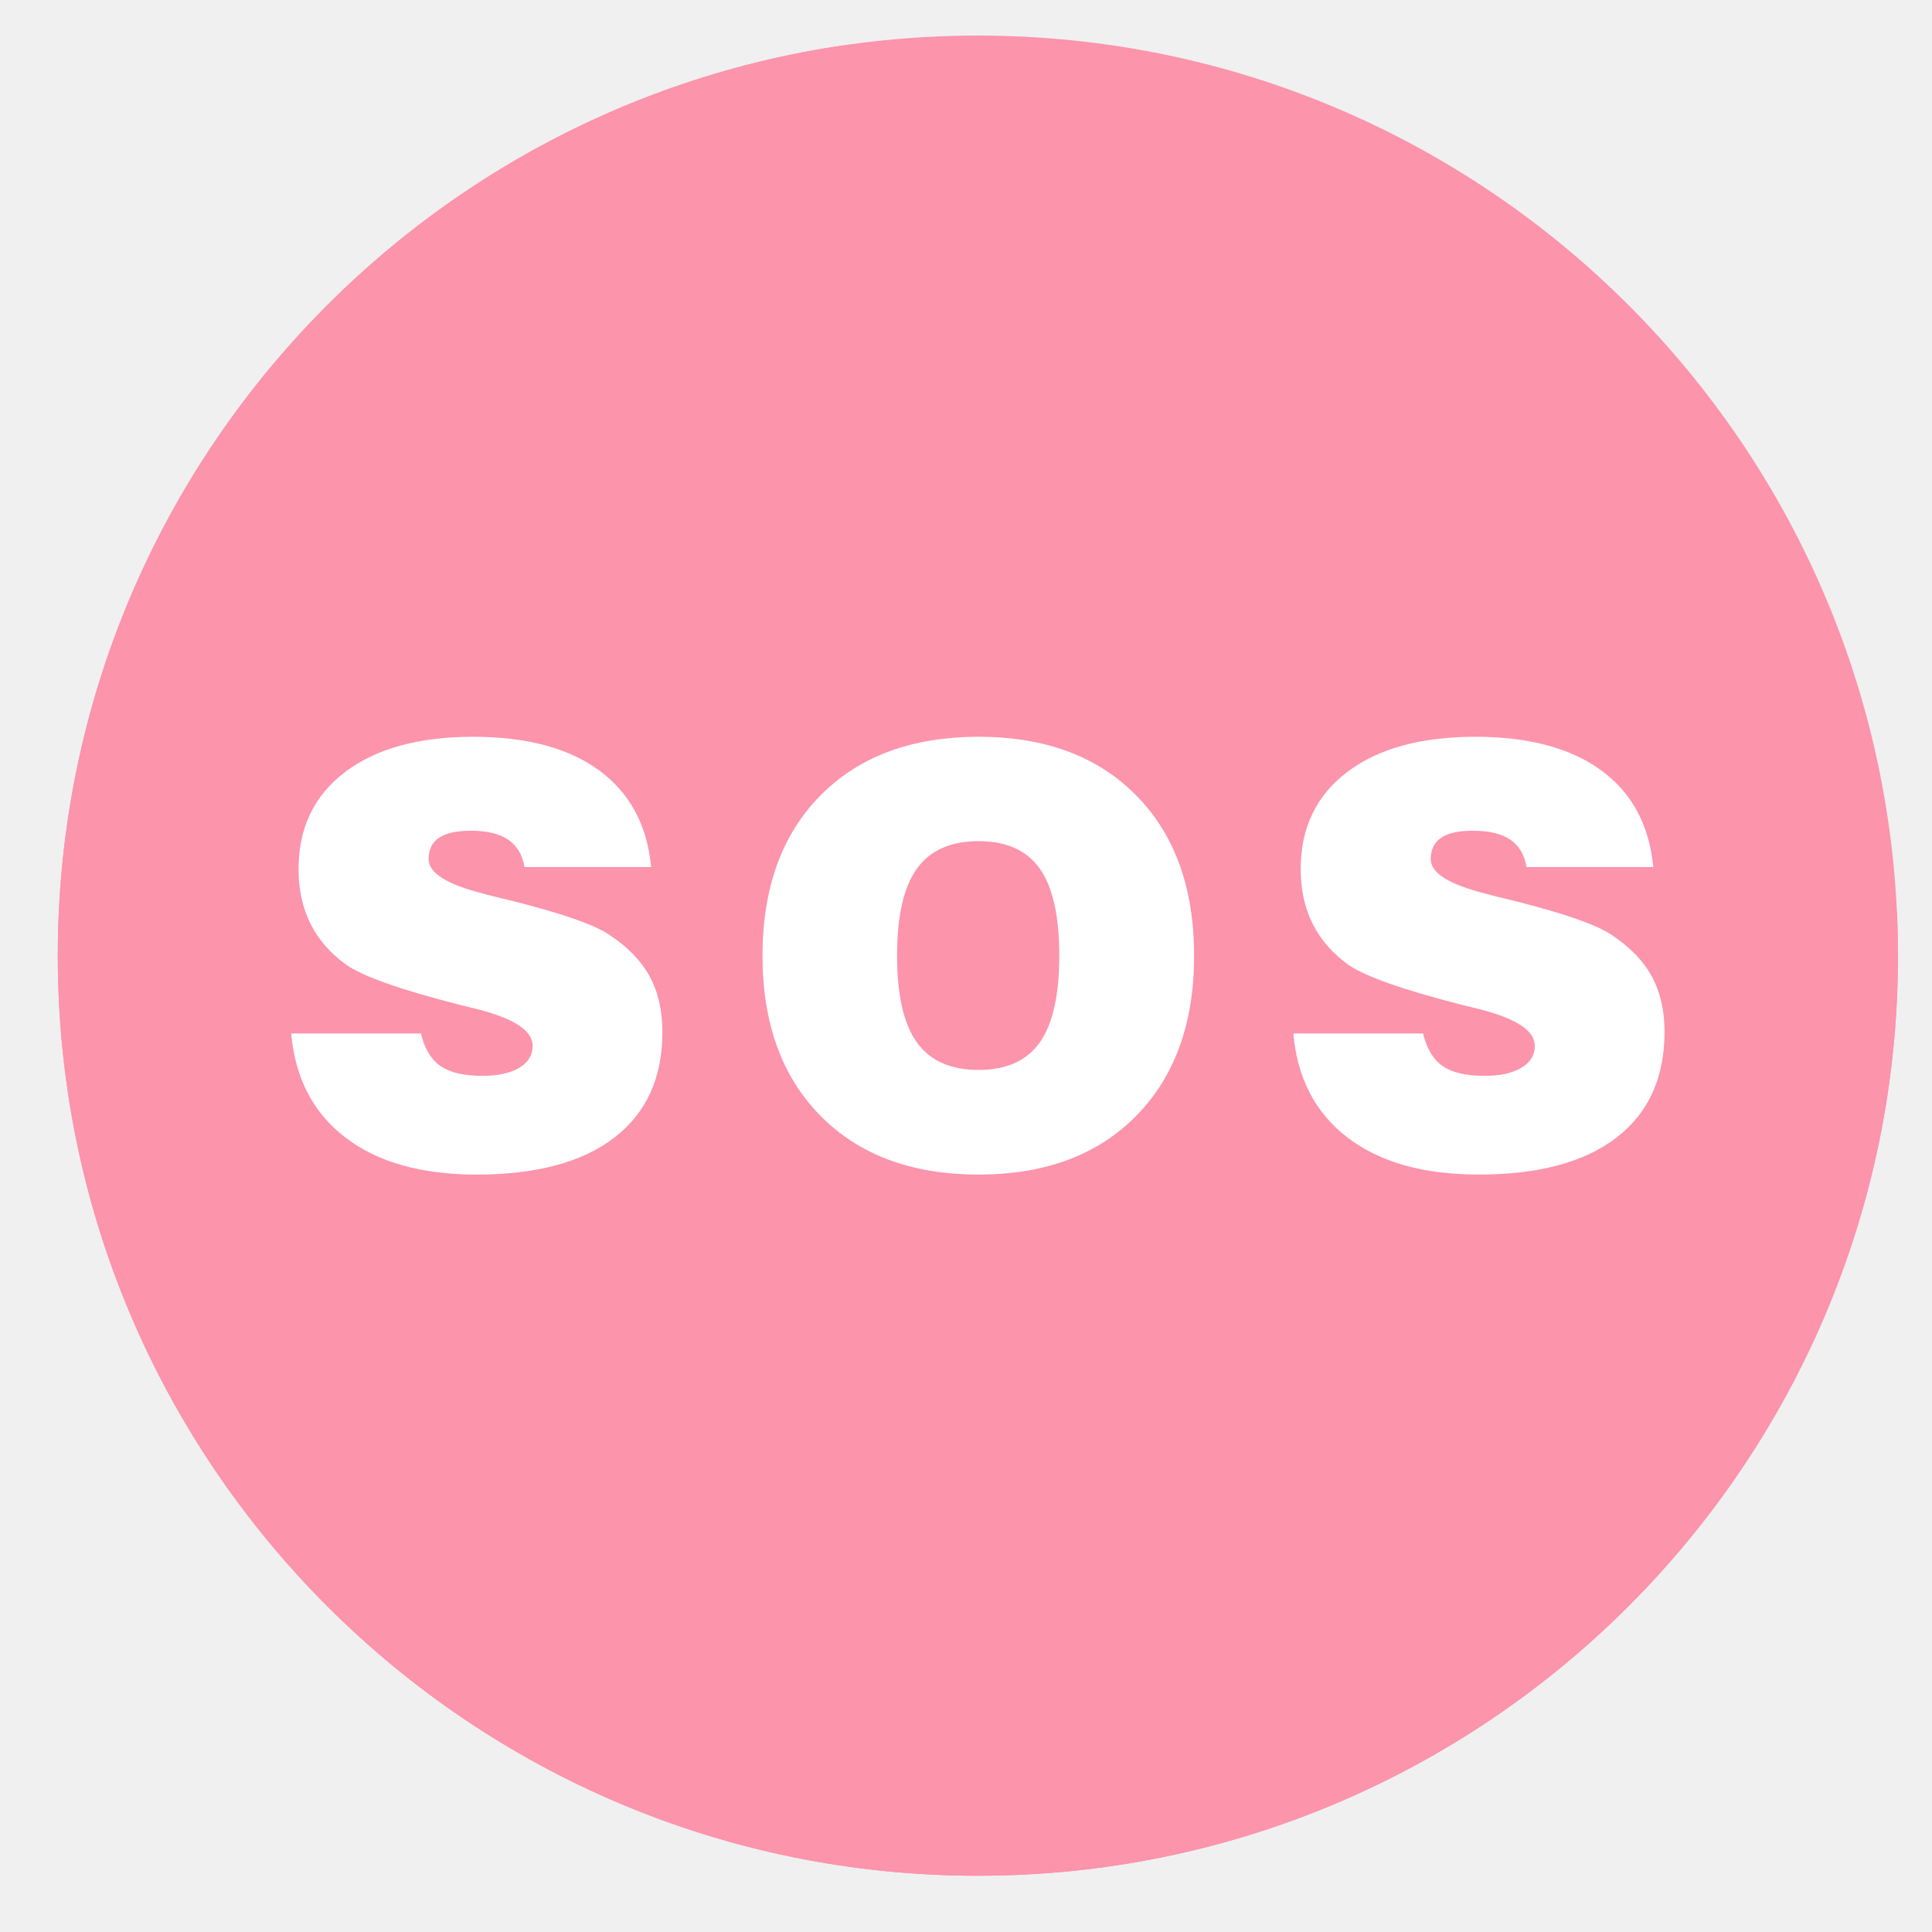
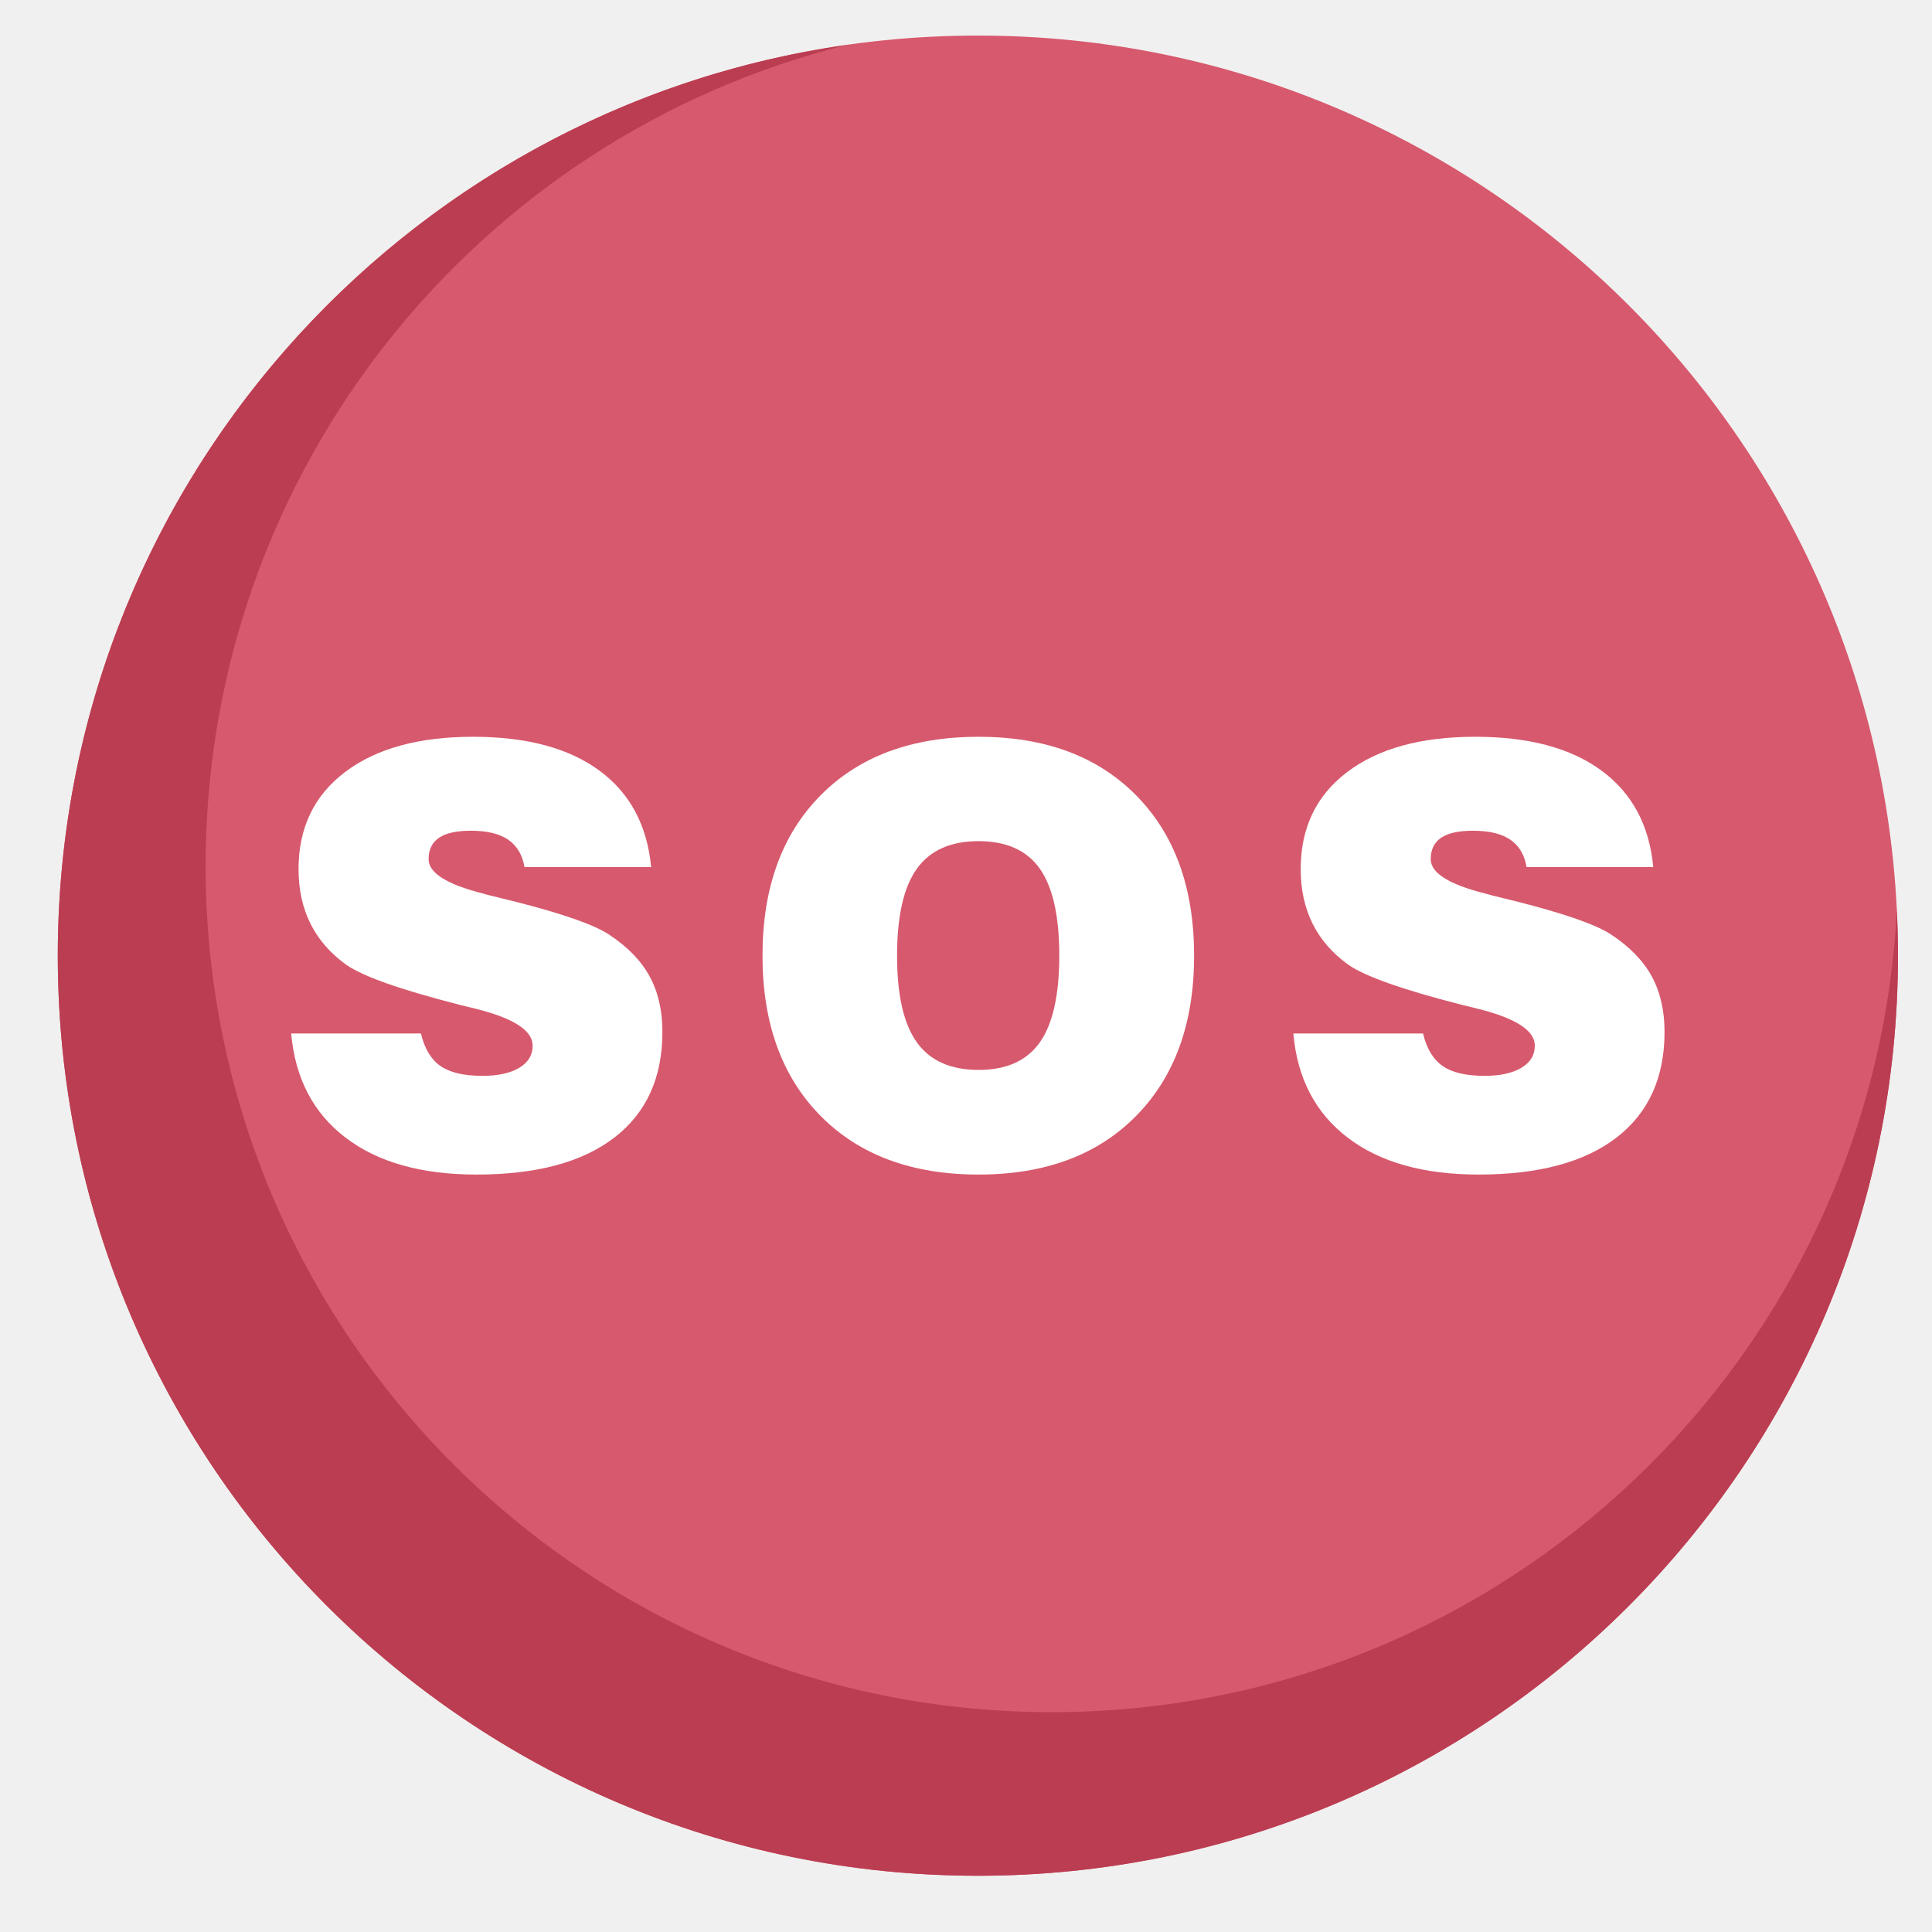
<svg xmlns="http://www.w3.org/2000/svg" width="241" zoomAndPan="magnify" viewBox="0 0 180.75 180.75" height="241" preserveAspectRatio="xMidYMid meet" version="1.0">
  <defs>
    <clipPath id="72ec442ad6">
      <path d="M 5 3 L 178 3 L 178 176 L 5 176 Z M 5 3 " clip-rule="nonzero" />
    </clipPath>
    <clipPath id="eace5e4373">
      <path d="M 0 74.895 L 0 104.875 C 0 146.238 33.531 179.77 74.895 179.77 L 104.875 179.77 C 146.238 179.77 179.77 146.238 179.77 104.875 L 179.77 74.895 C 179.77 33.531 146.238 0 104.875 0 L 74.895 0 C 33.531 0 0 33.531 0 74.895 Z M 0 74.895 " clip-rule="nonzero" />
    </clipPath>
    <clipPath id="757dec4982">
      <path d="M 55 14 L 167 14 L 167 98 L 55 98 Z M 55 14 " clip-rule="nonzero" />
    </clipPath>
    <clipPath id="01c8887e85">
      <path d="M 0 74.895 L 0 104.875 C 0 146.238 33.531 179.77 74.895 179.77 L 104.875 179.77 C 146.238 179.77 179.77 146.238 179.77 104.875 L 179.77 74.895 C 179.77 33.531 146.238 0 104.875 0 L 74.895 0 C 33.531 0 0 33.531 0 74.895 Z M 0 74.895 " clip-rule="nonzero" />
    </clipPath>
    <clipPath id="240ec5e0c2">
      <path d="M 5 4 L 178 4 L 178 176 L 5 176 Z M 5 4 " clip-rule="nonzero" />
    </clipPath>
    <clipPath id="f095984007">
      <path d="M 0 74.895 L 0 104.875 C 0 146.238 33.531 179.77 74.895 179.77 L 104.875 179.77 C 146.238 179.77 179.77 146.238 179.77 104.875 L 179.77 74.895 C 179.77 33.531 146.238 0 104.875 0 L 74.895 0 C 33.531 0 0 33.531 0 74.895 Z M 0 74.895 " clip-rule="nonzero" />
    </clipPath>
    <clipPath id="6d89045c23">
      <path d="M 27 68 L 62 68 L 62 110 L 27 110 Z M 27 68 " clip-rule="nonzero" />
    </clipPath>
    <clipPath id="b463e28850">
      <path d="M 0 74.895 L 0 104.875 C 0 146.238 33.531 179.77 74.895 179.77 L 104.875 179.77 C 146.238 179.77 179.77 146.238 179.77 104.875 L 179.77 74.895 C 179.77 33.531 146.238 0 104.875 0 L 74.895 0 C 33.531 0 0 33.531 0 74.895 Z M 0 74.895 " clip-rule="nonzero" />
    </clipPath>
    <clipPath id="f5fc26a26e">
      <path d="M 71 68 L 112 68 L 112 110 L 71 110 Z M 71 68 " clip-rule="nonzero" />
    </clipPath>
    <clipPath id="125d8ca8c8">
      <path d="M 0 74.895 L 0 104.875 C 0 146.238 33.531 179.77 74.895 179.77 L 104.875 179.77 C 146.238 179.77 179.77 146.238 179.77 104.875 L 179.77 74.895 C 179.77 33.531 146.238 0 104.875 0 L 74.895 0 C 33.531 0 0 33.531 0 74.895 Z M 0 74.895 " clip-rule="nonzero" />
    </clipPath>
    <clipPath id="6225898d57">
      <path d="M 121 68 L 156 68 L 156 110 L 121 110 Z M 121 68 " clip-rule="nonzero" />
    </clipPath>
    <clipPath id="6c13a8dd72">
      <path d="M 0 74.895 L 0 104.875 C 0 146.238 33.531 179.77 74.895 179.77 L 104.875 179.77 C 146.238 179.77 179.77 146.238 179.77 104.875 L 179.77 74.895 C 179.77 33.531 146.238 0 104.875 0 L 74.895 0 C 33.531 0 0 33.531 0 74.895 Z M 0 74.895 " clip-rule="nonzero" />
    </clipPath>
    <clipPath id="c09749a643">
      <path d="M 0 0 L 179.75 0 L 179.75 179.75 L 0 179.75 Z M 0 0 " clip-rule="nonzero" />
    </clipPath>
    <clipPath id="841420c98b">
      <path d="M 0 74.895 L 0 104.875 C 0 146.238 33.531 179.77 74.895 179.77 L 104.875 179.77 C 146.238 179.77 179.77 146.238 179.77 104.875 L 179.77 74.895 C 179.77 33.531 146.238 0 104.875 0 L 74.895 0 C 33.531 0 0 33.531 0 74.895 Z M 0 74.895 " clip-rule="nonzero" />
    </clipPath>
  </defs>
  <g clip-path="url(#72ec442ad6)">
    <g clip-path="url(#eace5e4373)">
-       <path fill="#fc94ab" d="M 177.566 89.41 C 177.566 136.949 139.027 175.488 91.484 175.488 C 43.945 175.488 5.406 136.949 5.406 89.41 C 5.406 41.867 43.945 3.328 91.484 3.328 C 139.027 3.328 177.566 41.867 177.566 89.41 " fill-opacity="1" fill-rule="nonzero" />
+       <path fill="#d7596d" d="M 177.566 89.41 C 177.566 136.949 139.027 175.488 91.484 175.488 C 43.945 175.488 5.406 136.949 5.406 89.41 C 5.406 41.867 43.945 3.328 91.484 3.328 C 139.027 3.328 177.566 41.867 177.566 89.41 " fill-opacity="1" fill-rule="nonzero" />
    </g>
  </g>
  <g clip-path="url(#757dec4982)">
    <g clip-path="url(#01c8887e85)">
-       <path fill="#fc94ab" d="M 55.859 23.543 C 56.477 64.363 89.75 97.262 130.711 97.262 C 143.613 97.262 155.746 94 166.34 88.258 C 165.723 47.441 132.449 14.539 91.484 14.539 C 78.59 14.539 66.453 17.805 55.859 23.543 " fill-opacity="1" fill-rule="nonzero" />
+       <path fill="#d7596d" d="M 55.859 23.543 C 56.477 64.363 89.75 97.262 130.711 97.262 C 143.613 97.262 155.746 94 166.34 88.258 C 165.723 47.441 132.449 14.539 91.484 14.539 C 78.59 14.539 66.453 17.805 55.859 23.543 " fill-opacity="1" fill-rule="nonzero" />
    </g>
  </g>
  <g clip-path="url(#240ec5e0c2)">
    <g clip-path="url(#f095984007)">
-       <path fill="#fc94ab" d="M 98.402 160.184 C 54.68 160.184 19.238 124.742 19.238 81.023 C 19.238 43.918 44.766 12.777 79.223 4.203 C 37.492 10.16 5.406 46.035 5.406 89.41 C 5.406 136.949 43.945 175.488 91.484 175.488 C 139.027 175.488 177.566 136.949 177.566 89.41 C 177.566 87.977 177.527 86.555 177.461 85.141 C 175.316 126.945 140.742 160.184 98.402 160.184 " fill-opacity="1" fill-rule="nonzero" />
+       <path fill="#bb3d51" d="M 98.402 160.184 C 54.68 160.184 19.238 124.742 19.238 81.023 C 19.238 43.918 44.766 12.777 79.223 4.203 C 37.492 10.16 5.406 46.035 5.406 89.41 C 5.406 136.949 43.945 175.488 91.484 175.488 C 139.027 175.488 177.566 136.949 177.566 89.41 C 177.566 87.977 177.527 86.555 177.461 85.141 C 175.316 126.945 140.742 160.184 98.402 160.184 " fill-opacity="1" fill-rule="nonzero" />
    </g>
  </g>
  <g clip-path="url(#6d89045c23)">
    <g clip-path="url(#b463e28850)">
      <path fill="#ffffff" d="M 27.242 96.691 L 39.383 96.691 C 39.715 98.102 40.324 99.113 41.203 99.727 C 42.086 100.344 43.395 100.652 45.137 100.652 C 46.594 100.652 47.746 100.398 48.578 99.898 C 49.414 99.398 49.832 98.707 49.832 97.828 C 49.832 96.422 48.082 95.277 44.582 94.395 C 43.879 94.223 43.344 94.09 42.973 94 C 40.105 93.262 37.82 92.59 36.125 91.98 C 34.426 91.375 33.191 90.809 32.418 90.277 C 30.922 89.207 29.801 87.922 29.051 86.426 C 28.305 84.93 27.93 83.227 27.93 81.309 C 27.93 77.453 29.383 74.426 32.285 72.227 C 35.188 70.027 39.184 68.93 44.266 68.93 C 49.262 68.93 53.195 69.98 56.062 72.082 C 58.93 74.188 60.547 77.199 60.918 81.121 L 49.07 81.121 C 48.875 79.98 48.367 79.125 47.551 78.562 C 46.734 78 45.566 77.719 44.055 77.719 C 42.715 77.719 41.723 77.938 41.074 78.379 C 40.422 78.82 40.098 79.484 40.098 80.383 C 40.098 81.668 41.801 82.742 45.215 83.602 C 45.516 83.691 45.742 83.754 45.902 83.789 C 46.395 83.91 47.141 84.098 48.145 84.34 C 52.668 85.488 55.621 86.523 57.012 87.457 C 58.738 88.598 59.996 89.902 60.785 91.363 C 61.578 92.824 61.973 94.547 61.973 96.535 C 61.973 100.824 60.473 104.125 57.473 106.43 C 54.473 108.738 50.176 109.887 44.582 109.887 C 39.426 109.887 35.34 108.738 32.324 106.43 C 29.305 104.125 27.613 100.879 27.242 96.691 " fill-opacity="1" fill-rule="nonzero" />
    </g>
  </g>
  <g clip-path="url(#f5fc26a26e)">
    <g clip-path="url(#125d8ca8c8)">
      <path fill="#ffffff" d="M 83.926 89.41 C 83.926 93.086 84.539 95.785 85.773 97.512 C 87.004 99.234 88.93 100.098 91.551 100.098 C 94.156 100.098 96.066 99.238 97.277 97.523 C 98.492 95.809 99.102 93.105 99.102 89.41 C 99.102 85.699 98.492 82.984 97.277 81.266 C 96.066 79.555 94.156 78.695 91.551 78.695 C 88.93 78.695 87.004 79.559 85.773 81.281 C 84.539 83.004 83.926 85.715 83.926 89.41 Z M 71.336 89.41 C 71.336 83.074 73.145 78.078 76.758 74.422 C 80.375 70.758 85.309 68.93 91.551 68.93 C 97.781 68.93 102.695 70.758 106.305 74.422 C 109.91 78.078 111.715 83.074 111.715 89.41 C 111.715 95.727 109.91 100.719 106.305 104.387 C 102.695 108.055 97.781 109.887 91.551 109.887 C 85.309 109.887 80.375 108.055 76.758 104.387 C 73.145 100.719 71.336 95.727 71.336 89.41 " fill-opacity="1" fill-rule="nonzero" />
    </g>
  </g>
  <g clip-path="url(#6225898d57)">
    <g clip-path="url(#6c13a8dd72)">
      <path fill="#ffffff" d="M 121 96.691 L 133.137 96.691 C 133.473 98.102 134.078 99.113 134.961 99.727 C 135.84 100.344 137.148 100.652 138.891 100.652 C 140.352 100.652 141.5 100.398 142.336 99.898 C 143.172 99.398 143.59 98.707 143.59 97.828 C 143.59 96.422 141.84 95.277 138.336 94.395 C 137.633 94.223 137.098 94.09 136.727 94 C 133.859 93.262 131.578 92.59 129.879 91.98 C 128.18 91.375 126.945 90.809 126.172 90.277 C 124.676 89.207 123.555 87.922 122.805 86.426 C 122.059 84.93 121.688 83.227 121.688 81.309 C 121.688 77.453 123.137 74.426 126.039 72.227 C 128.941 70.027 132.938 68.93 138.02 68.93 C 143.016 68.93 146.949 69.98 149.816 72.082 C 152.684 74.188 154.305 77.199 154.672 81.121 L 142.82 81.121 C 142.629 79.98 142.125 79.125 141.305 78.562 C 140.488 78 139.324 77.719 137.809 77.719 C 136.473 77.719 135.477 77.938 134.824 78.379 C 134.176 78.82 133.852 79.484 133.852 80.383 C 133.852 81.668 135.555 82.742 138.969 83.602 C 139.27 83.691 139.5 83.754 139.656 83.789 C 140.148 83.91 140.898 84.098 141.898 84.34 C 146.422 85.488 149.375 86.523 150.766 87.457 C 152.488 88.598 153.75 89.902 154.543 91.363 C 155.332 92.824 155.727 94.547 155.727 96.535 C 155.727 100.824 154.227 104.125 151.23 106.43 C 148.23 108.738 143.93 109.887 138.336 109.887 C 133.184 109.887 129.094 108.738 126.078 106.43 C 123.062 104.125 121.367 100.879 121 96.691 " fill-opacity="1" fill-rule="nonzero" />
    </g>
  </g>
  <g clip-path="url(#c09749a643)">
    <g clip-path="url(#841420c98b)">
-       <path fill="#fc94ab" d="M 91.484 189.457 C 36.23 189.457 -8.562 144.664 -8.562 89.41 C -8.562 34.152 36.23 -10.641 91.484 -10.641 C 146.742 -10.641 191.535 34.152 191.535 89.41 C 191.535 144.664 146.742 189.457 91.484 189.457 Z M 91.484 -25.629 C 27.953 -25.629 -23.551 25.875 -23.551 89.41 C -23.551 152.941 27.953 204.445 91.484 204.445 C 155.02 204.445 206.523 152.941 206.523 89.41 C 206.523 25.875 155.02 -25.629 91.484 -25.629 " fill-opacity="1" fill-rule="nonzero" />
+       <path fill="#d7596d" d="M 91.484 189.457 C 36.23 189.457 -8.562 144.664 -8.562 89.41 C -8.562 34.152 36.23 -10.641 91.484 -10.641 C 146.742 -10.641 191.535 34.152 191.535 89.41 C 191.535 144.664 146.742 189.457 91.484 189.457 Z M 91.484 -25.629 C 27.953 -25.629 -23.551 25.875 -23.551 89.41 C -23.551 152.941 27.953 204.445 91.484 204.445 C 155.02 204.445 206.523 152.941 206.523 89.41 C 206.523 25.875 155.02 -25.629 91.484 -25.629 " fill-opacity="1" fill-rule="nonzero" />
    </g>
  </g>
</svg>
